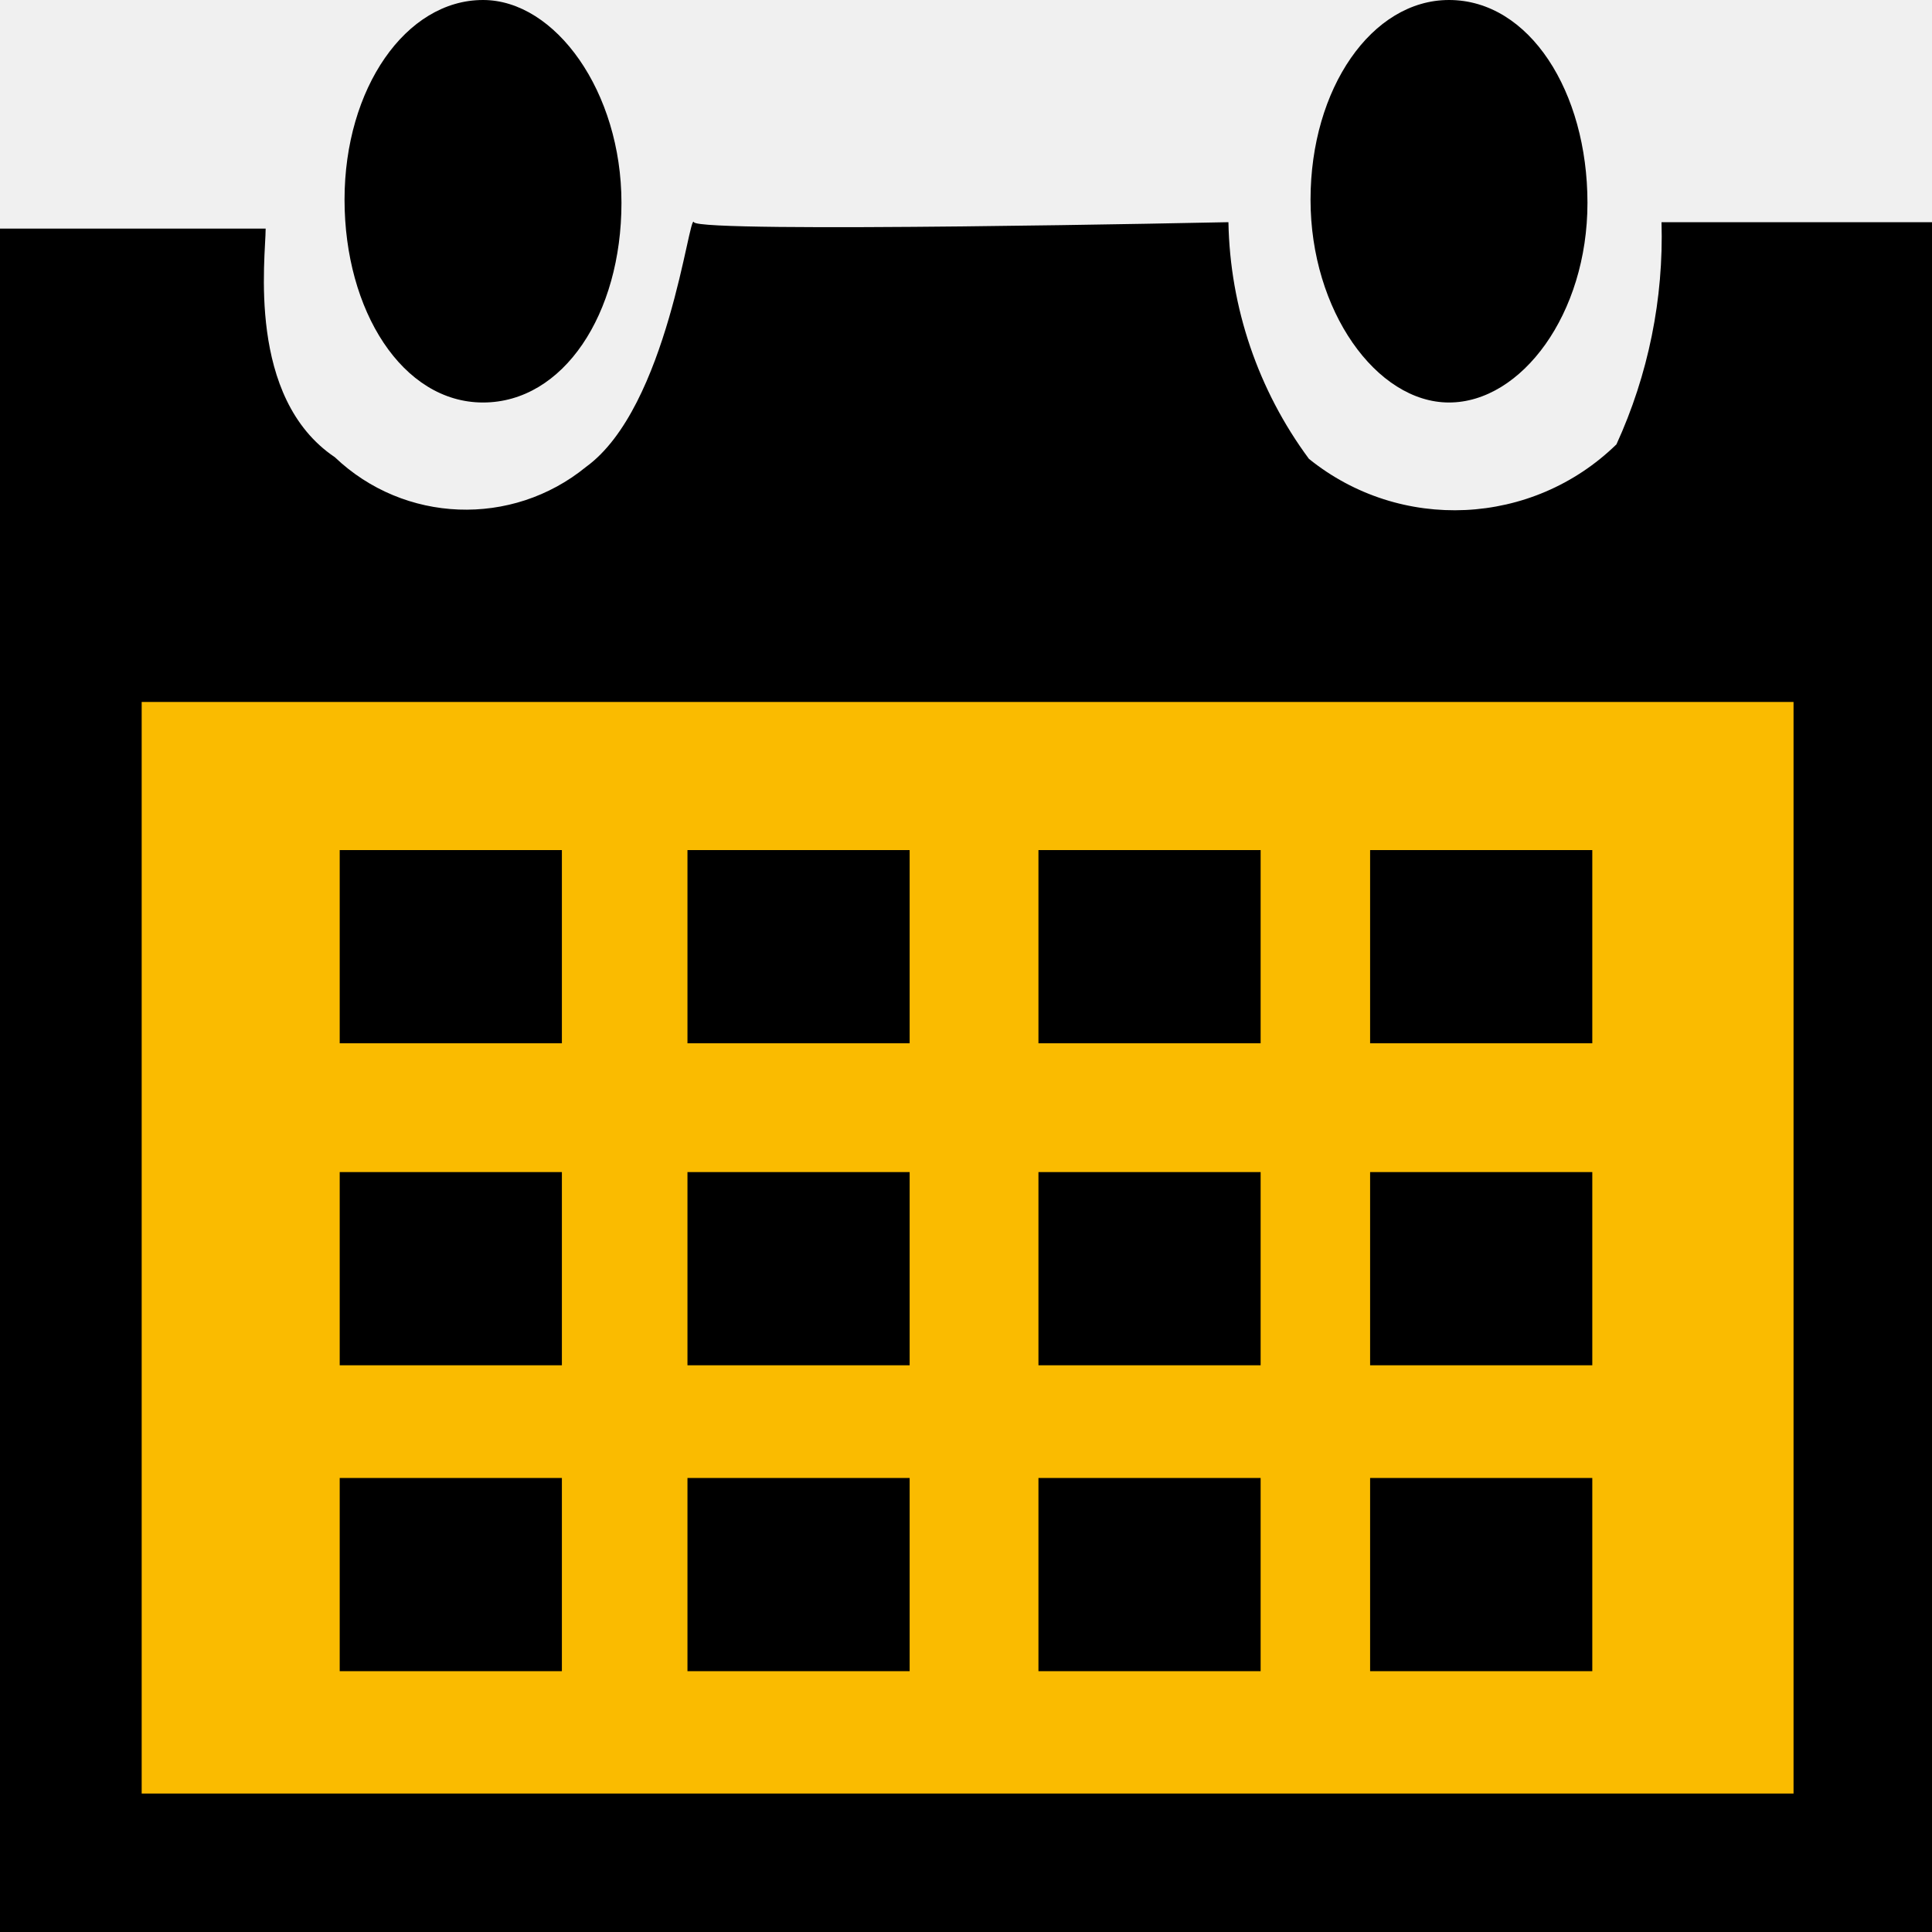
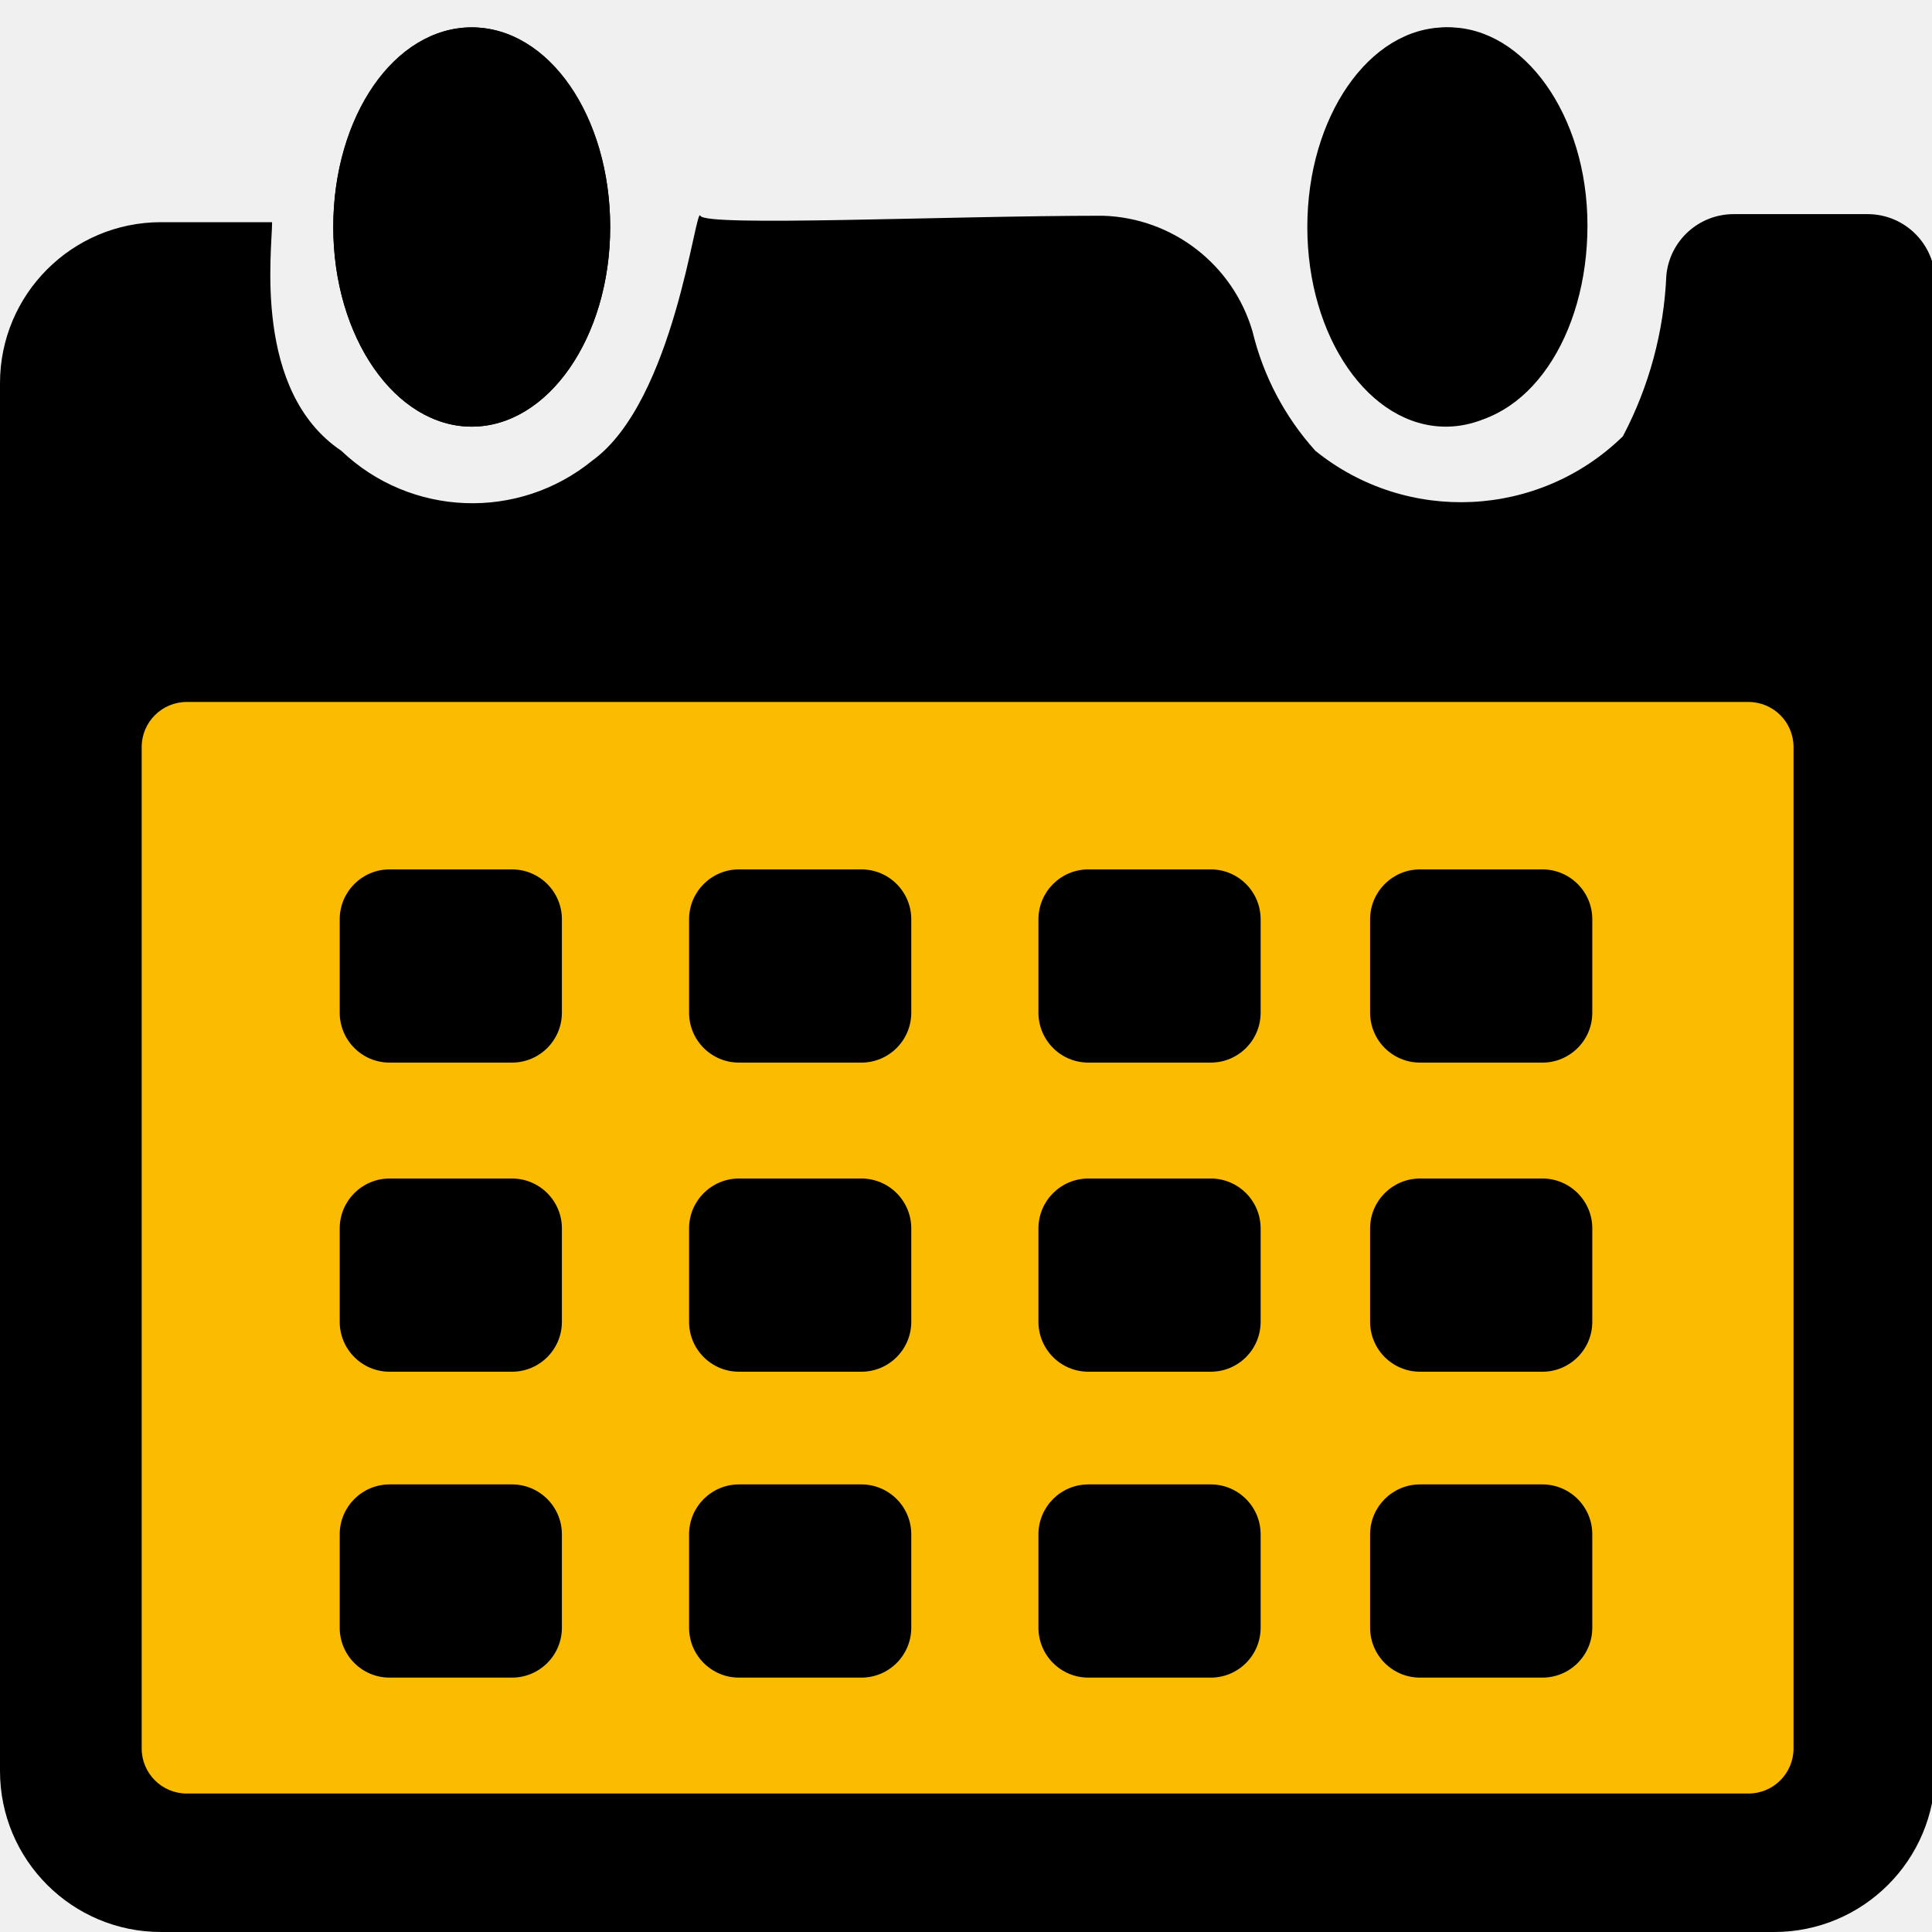
<svg xmlns="http://www.w3.org/2000/svg" id="Lager_1" data-name="Lager 1" viewBox="0 0 12 12">
  <defs>
-     <style>.cls-1{fill:#fff;}.cls-2{fill:#fabb00;}</style>
+     <style>.cls-1{fill:#fabb00;}.cls-2{fill:#fff;}</style>
  </defs>
-   <path class="cls-1" d="M3,2c-.13,0-.36-.28-.36-.74S2.83.52,3,.52s.36.29.36.74S3.1,2,3,2Z" />
-   <path d="M3,0c-.48,0-.86.55-.86,1.24S2.5,2.5,3,2.5s.86-.55.86-1.24S3.45,0,3,0Z" />
-   <path class="cls-1" d="M9,2c-.13,0-.36-.28-.36-.74S8.88.52,9,.52s.36.29.36.74S9.15,2,9,2Z" />
-   <path d="M9,0c-.48,0-.86.55-.86,1.24S8.55,2.5,9,2.5s.86-.55.86-1.24S9.5,0,9,0Z" />
-   <path d="M0,1.42H1.65a0,0,0,0,1,0,0c0,.18-.12,1.05.43,1.42a1.18,1.18,0,0,0,1.56.06c.51-.37.64-1.59.67-1.52s3.32,0,3.32,0a2.55,2.55,0,0,0,.5,1.47,1.44,1.44,0,0,0,1.91-.09,3.1,3.1,0,0,0,.28-1.38H12V12H0Z" />
-   <rect class="cls-2" x="0.88" y="4.36" width="10.26" height="6.78" />
-   <rect class="cls-1" x="4.77" y="5.78" width="0.38" height="0.2" />
-   <polygon points="5.65 5.28 4.27 5.28 4.27 6.48 5.65 6.48 5.65 5.28 5.65 5.28" />
-   <rect class="cls-1" x="6.95" y="5.78" width="0.38" height="0.2" />
-   <polygon points="7.83 5.28 6.45 5.28 6.45 6.48 7.83 6.48 7.83 5.28 7.83 5.28" />
-   <rect class="cls-1" x="2.61" y="7.78" width="0.38" height="0.2" />
-   <polygon points="3.49 7.28 2.11 7.28 2.11 8.48 3.49 8.48 3.49 7.28 3.49 7.28" />
-   <rect class="cls-1" x="4.77" y="7.78" width="0.38" height="0.2" />
-   <polygon points="5.65 7.28 4.27 7.28 4.27 8.48 5.65 8.48 5.65 7.28 5.65 7.28" />
-   <rect class="cls-1" x="6.95" y="7.78" width="0.38" height="0.2" />
-   <polygon points="7.83 7.28 6.45 7.28 6.45 8.48 7.83 8.48 7.83 7.28 7.83 7.28" />
-   <rect class="cls-1" x="2.61" y="5.78" width="0.38" height="0.2" />
-   <polygon points="3.49 5.28 2.11 5.28 2.11 6.48 3.49 6.48 3.49 5.28 3.49 5.28" />
-   <rect class="cls-1" x="9.01" y="5.78" width="0.38" height="0.2" />
-   <polygon points="9.89 5.28 8.51 5.28 8.51 6.48 9.89 6.48 9.89 5.28 9.89 5.28" />
-   <rect class="cls-1" x="9.01" y="7.78" width="0.38" height="0.2" />
-   <polygon points="9.89 7.28 8.51 7.28 8.51 8.48 9.89 8.48 9.89 7.28 9.89 7.28" />
-   <rect class="cls-1" x="2.61" y="9.68" width="0.38" height="0.2" />
-   <polygon points="3.49 9.18 2.11 9.18 2.11 10.38 3.49 10.38 3.49 9.18 3.49 9.18" />
-   <rect class="cls-1" x="4.77" y="9.68" width="0.38" height="0.2" />
-   <polygon points="5.65 9.18 4.27 9.18 4.27 10.38 5.65 10.38 5.65 9.18 5.65 9.18" />
-   <rect class="cls-1" x="6.95" y="9.68" width="0.38" height="0.2" />
-   <polygon points="7.83 9.18 6.45 9.18 6.45 10.38 7.83 10.38 7.83 9.18 7.83 9.18" />
-   <rect class="cls-1" x="9.01" y="9.68" width="0.38" height="0.2" />
-   <polygon points="9.89 9.18 8.51 9.18 8.51 10.38 9.89 10.38 9.89 9.18 9.89 9.18" />
+   <ellipse cx="2.93" cy="1.41" rx="0.86" ry="1.24" />
+   <path d="M2.93.17c-.48,0-.86.55-.86,1.24s.39,1.24.86,1.24.86-.55.86-1.24S3.41.17,2.93.17Z" />
+   <ellipse cx="8.98" cy="1.41" rx="0.86" ry="1.24" />
+   <path d="M9,.17c-.48,0-.86.55-.86,1.24S8.51,2.64,9,2.64s.86-.55.86-1.24S9.46.17,9,.17Z" />
+   <path d="M0,2.38a1,1,0,0,1,1-1h.69a0,0,0,0,1,0,0c0,.18-.12,1.05.43,1.42a1.18,1.18,0,0,0,1.56.06c.51-.37.64-1.59.67-1.52s1.53,0,2.5,0a1,1,0,0,1,.93.72,1.7,1.7,0,0,0,.39.74,1.44,1.44,0,0,0,1.91-.09,2.36,2.36,0,0,0,.27-1,.42.42,0,0,1,.42-.38h.83a.42.42,0,0,1,.42.42V11a1,1,0,0,1-1,1H1a1,1,0,0,1-1-1Z" />
+   <rect class="cls-1" x="0.88" y="4.36" width="10.26" height="6.78" rx="0.28" ry="0.28" />
+   <rect class="cls-2" x="2.61" y="5.9" width="0.38" height="0.2" />
+   <path d="M3.18,5.4H2.42a.31.31,0,0,0-.31.31v.58a.31.31,0,0,0,.31.31h.76a.31.31,0,0,0,.31-.31V5.71a.31.31,0,0,0-.31-.31Z" />
+   <rect class="cls-2" x="4.78" y="5.9" width="0.38" height="0.2" />
+   <path d="M5.35,5.4H4.59a.31.31,0,0,0-.31.31v.58a.31.31,0,0,0,.31.31h.76a.31.31,0,0,0,.31-.31V5.71a.31.31,0,0,0-.31-.31Z" />
+   <rect class="cls-2" x="6.95" y="5.9" width="0.38" height="0.2" />
+   <path d="M7.51,5.4H6.76a.31.31,0,0,0-.31.31v.58a.31.31,0,0,0,.31.31h.76a.31.31,0,0,0,.31-.31V5.71a.31.31,0,0,0-.31-.31Z" />
+   <rect class="cls-2" x="9.01" y="5.9" width="0.38" height="0.2" />
+   <path d="M9.58,5.4H8.82a.31.31,0,0,0-.31.31v.58a.31.31,0,0,0,.31.31h.76a.31.31,0,0,0,.31-.31V5.71a.31.31,0,0,0-.31-.31Z" />
+   <rect class="cls-2" x="2.61" y="7.82" width="0.38" height="0.2" />
+   <path d="M3.18,7.32H2.42a.31.31,0,0,0-.31.31v.58a.31.31,0,0,0,.31.31h.76a.31.31,0,0,0,.31-.31V7.63a.31.31,0,0,0-.31-.31Z" />
+   <rect class="cls-2" x="4.78" y="7.82" width="0.38" height="0.2" />
+   <path d="M5.35,7.32H4.59a.31.31,0,0,0-.31.31v.58a.31.31,0,0,0,.31.31h.76a.31.31,0,0,0,.31-.31V7.63a.31.31,0,0,0-.31-.31Z" />
+   <rect class="cls-2" x="6.95" y="7.82" width="0.38" height="0.2" />
+   <path d="M7.51,7.32H6.76a.31.31,0,0,0-.31.31v.58a.31.31,0,0,0,.31.31h.76a.31.31,0,0,0,.31-.31V7.63a.31.31,0,0,0-.31-.31Z" />
+   <rect class="cls-2" x="9.01" y="7.82" width="0.38" height="0.2" />
+   <path d="M9.58,7.32H8.82a.31.31,0,0,0-.31.31v.58a.31.31,0,0,0,.31.31h.76a.31.31,0,0,0,.31-.31V7.63a.31.31,0,0,0-.31-.31Z" />
+   <rect class="cls-2" x="2.61" y="9.72" width="0.38" height="0.2" />
+   <path d="M3.18,9.22H2.42a.31.31,0,0,0-.31.31v.58a.31.31,0,0,0,.31.31h.76a.31.31,0,0,0,.31-.31V9.53a.31.31,0,0,0-.31-.31Z" />
+   <rect class="cls-2" x="4.78" y="9.72" width="0.38" height="0.2" />
+   <path d="M5.35,9.22H4.59a.31.31,0,0,0-.31.31v.58a.31.31,0,0,0,.31.31h.76a.31.31,0,0,0,.31-.31V9.53a.31.31,0,0,0-.31-.31Z" />
+   <rect class="cls-2" x="6.95" y="9.72" width="0.38" height="0.2" />
+   <path d="M7.51,9.22H6.76a.31.31,0,0,0-.31.31v.58a.31.31,0,0,0,.31.31h.76a.31.31,0,0,0,.31-.31V9.53a.31.31,0,0,0-.31-.31Z" />
+   <rect class="cls-2" x="9.01" y="9.72" width="0.38" height="0.2" />
+   <path d="M9.58,9.22H8.82a.31.31,0,0,0-.31.31v.58a.31.31,0,0,0,.31.31h.76a.31.31,0,0,0,.31-.31V9.53a.31.31,0,0,0-.31-.31Z" />
</svg>
